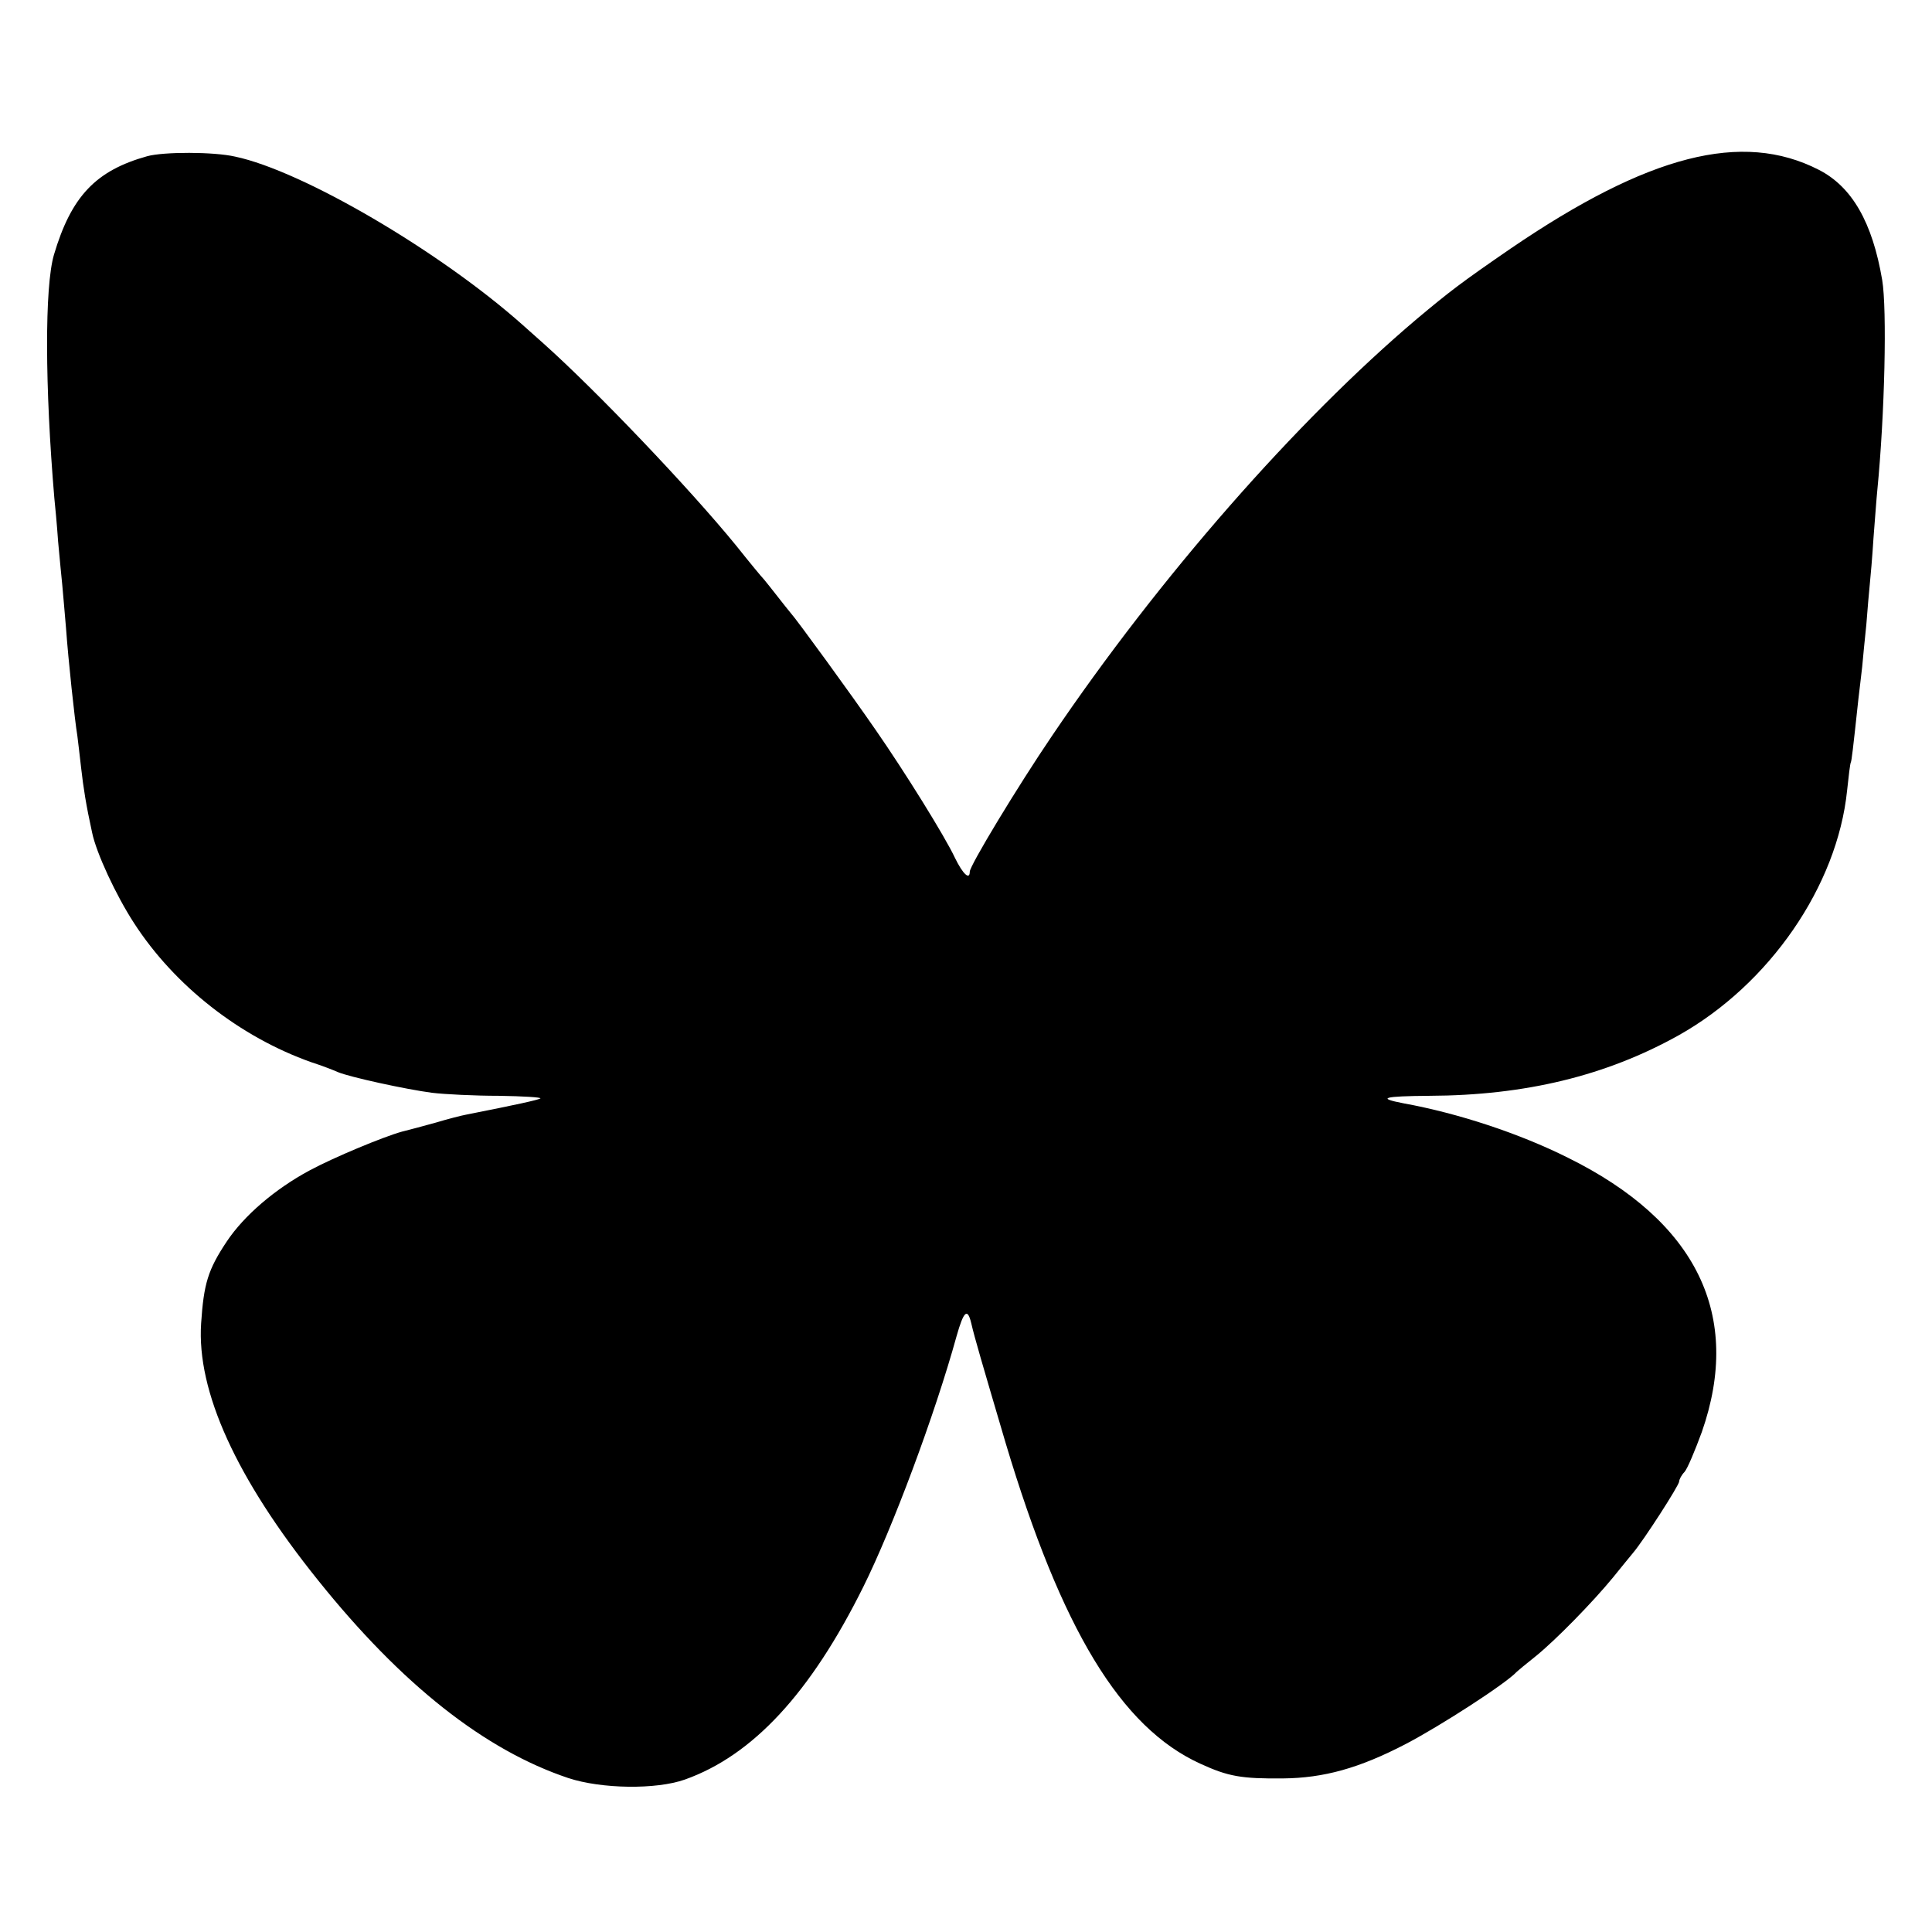
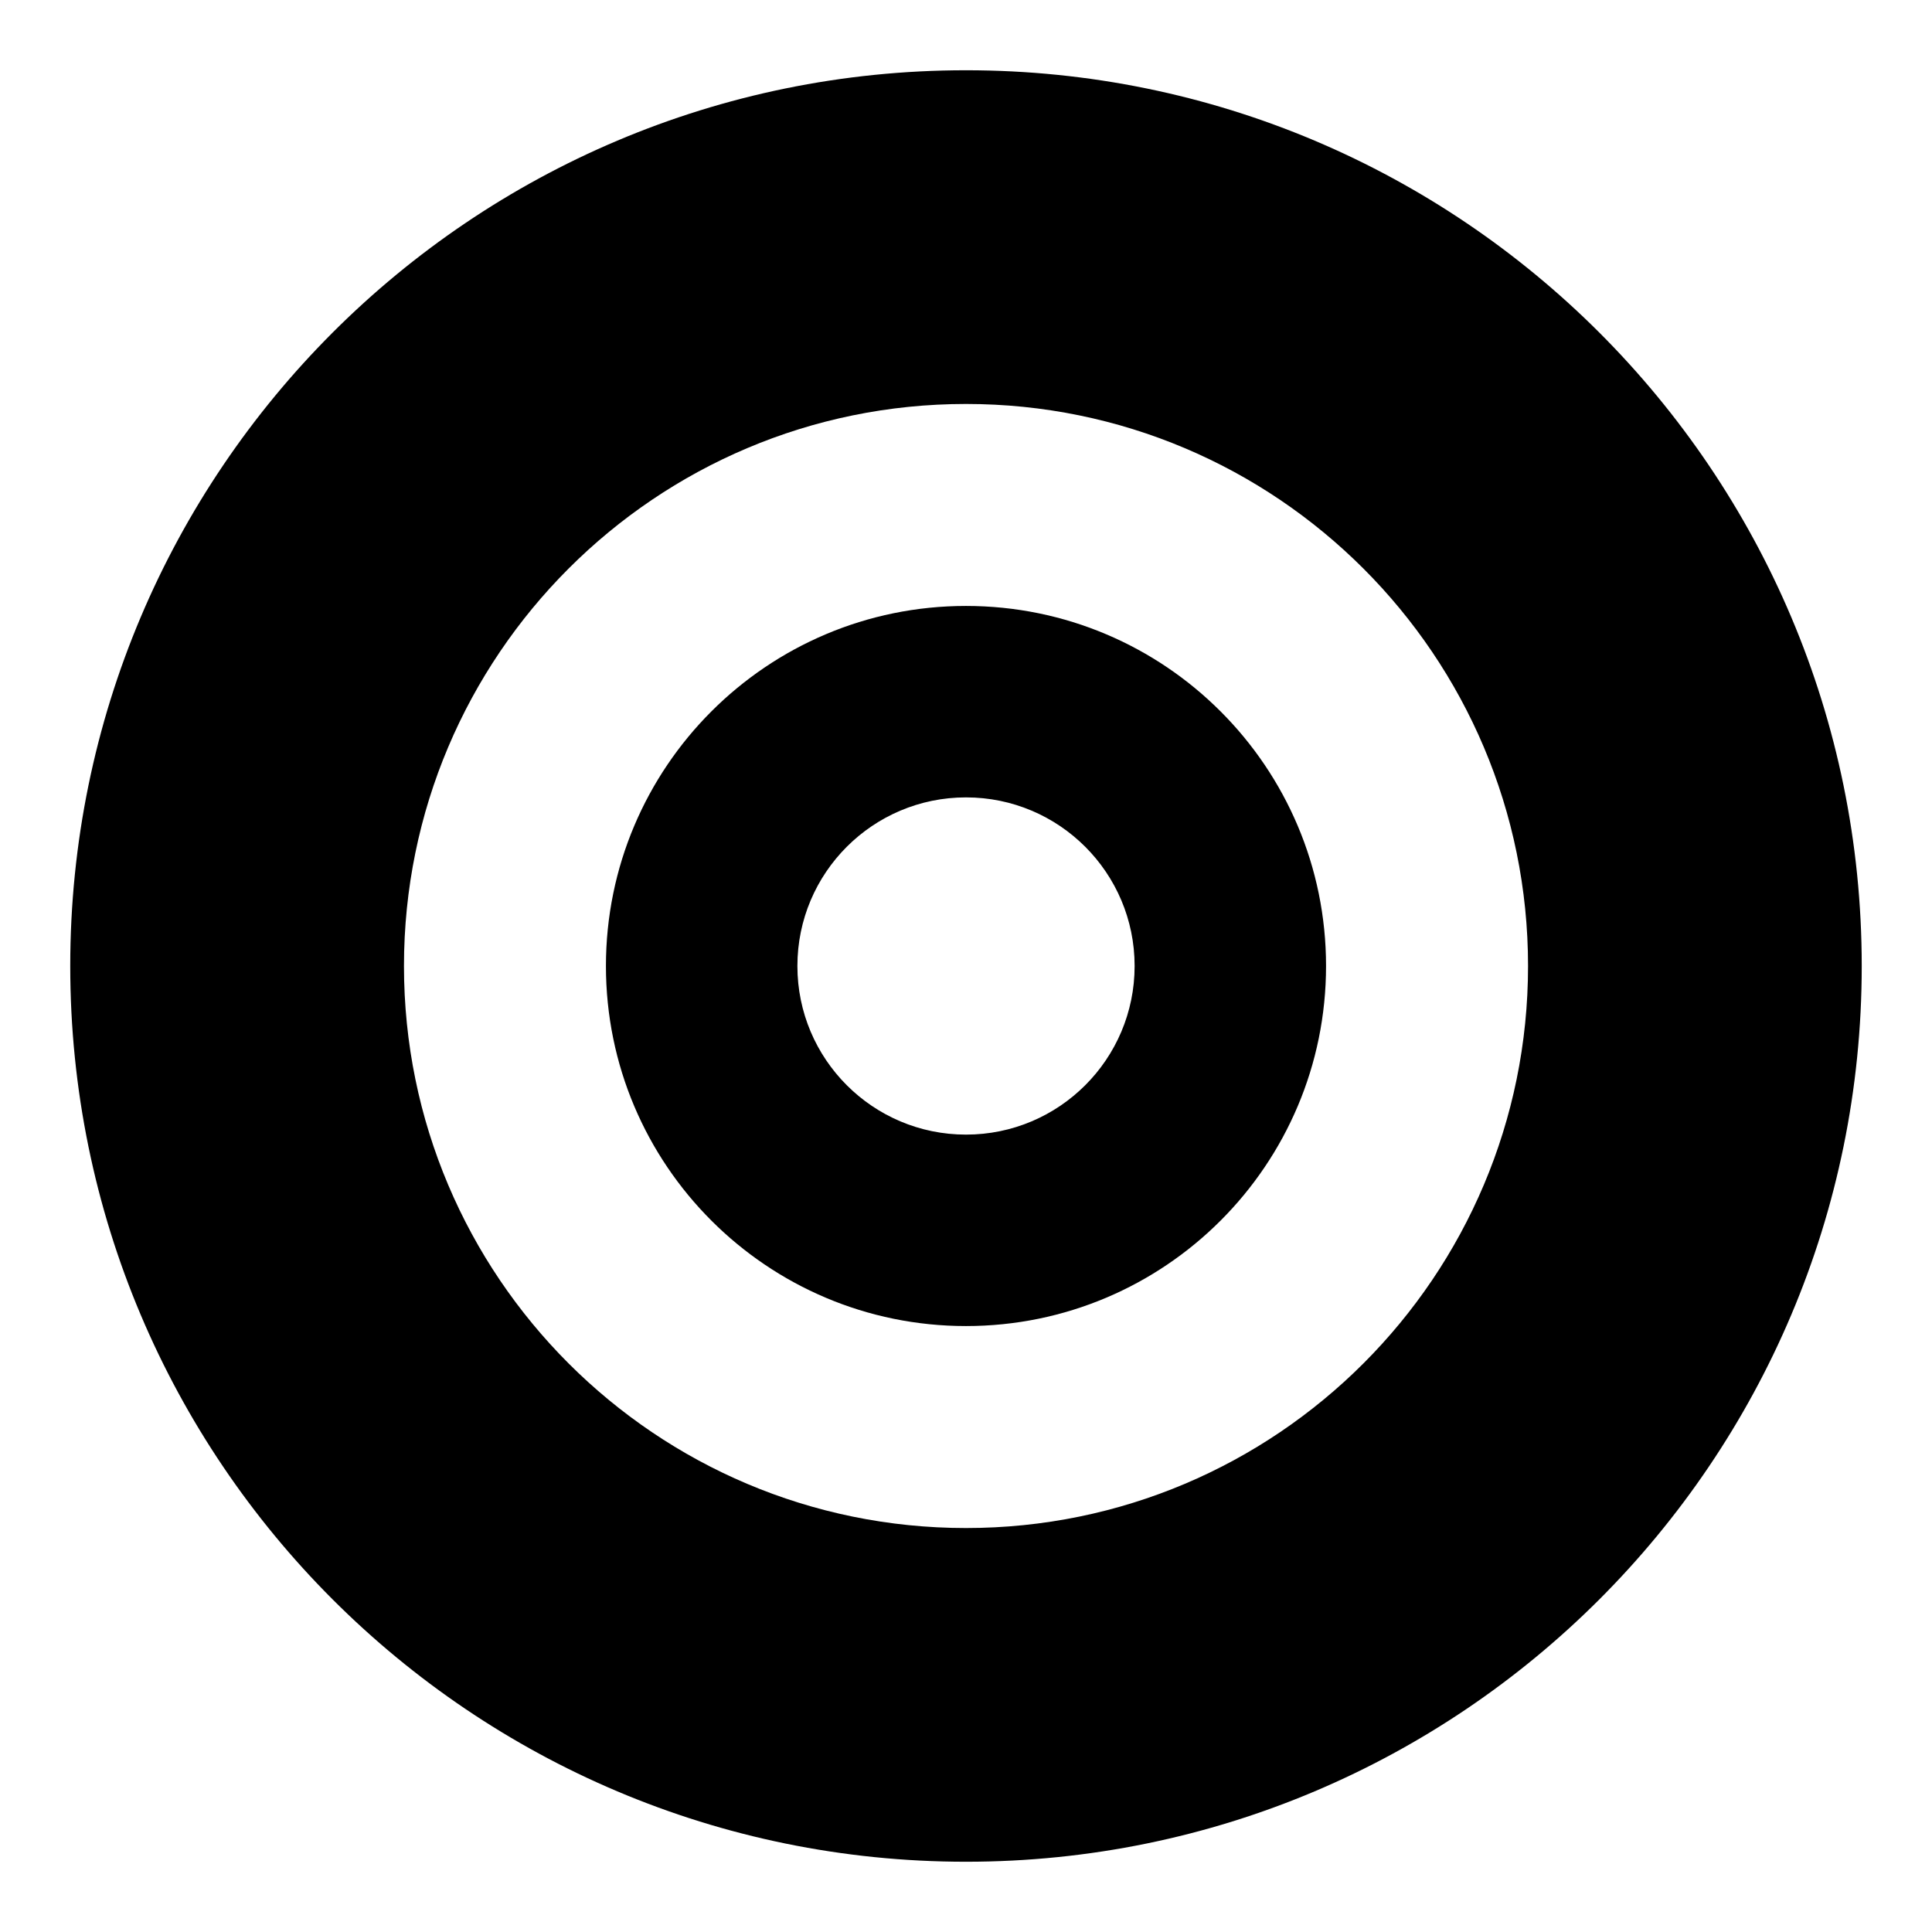
- <svg xmlns="http://www.w3.org/2000/svg" version="1.0" width="512pt" height="512pt" viewBox="0 0 512 512" preserveAspectRatio="xMidYMid meet">
-   <g transform="translate(0,512) scale(0.1,-0.1)" fill="#000000" stroke="none">
-     <path d="M390 4706 c-136 -38 -201 -106 -247 -261 -25 -85 -24 -350 1 -645 2 -19 7 -71 10 -115 4 -44 9 -96 11 -115 2 -19 6 -71 10 -115 6 -84 23 -243 30 -285 2 -14 6 -52 10 -85 6 -53 13 -98 29 -171 11 -54 63 -166 111 -240 108 -167 281 -302 470 -369 28 -9 59 -21 70 -26 30 -13 181 -46 250 -55 33 -4 113 -8 177 -8 64 -1 114 -4 110 -7 -6 -4 -65 -17 -197 -43 -11 -2 -47 -11 -80 -21 -33 -9 -73 -20 -90 -24 -50 -14 -180 -68 -245 -103 -91 -49 -173 -119 -219 -188 -50 -75 -61 -112 -68 -217 -12 -180 93 -411 310 -681 222 -277 442 -450 663 -524 88 -29 233 -31 309 -4 180 64 333 229 473 511 77 155 189 454 247 664 19 67 29 76 39 34 9 -39 27 -100 91 -317 148 -494 305 -754 516 -850 74 -34 109 -40 219 -39 108 1 202 27 325 91 92 48 267 161 295 192 3 3 25 21 50 41 52 42 151 143 205 209 20 25 44 54 53 65 28 33 122 179 122 189 0 5 6 17 14 25 8 9 28 57 46 106 108 309 -13 558 -355 727 -130 65 -292 118 -435 144 -73 14 -54 19 68 20 254 1 468 53 660 160 241 135 421 396 447 649 4 38 8 72 10 75 2 5 5 28 20 168 3 23 7 61 10 85 2 23 7 74 11 112 3 39 7 86 9 105 2 19 7 76 10 125 4 50 8 106 10 125 20 204 26 480 13 558 -26 153 -80 247 -168 292 -203 104 -452 40 -817 -209 -131 -90 -162 -114 -248 -186 -319 -270 -683 -685 -967 -1105 -91 -134 -218 -344 -218 -360 0 -23 -18 -7 -39 36 -27 58 -135 231 -210 339 -64 93 -211 295 -226 311 -5 6 -21 26 -35 44 -14 18 -30 38 -35 44 -6 6 -39 46 -74 90 -124 152 -370 410 -511 536 -19 17 -44 39 -55 49 -218 194 -582 408 -762 446 -57 13 -189 13 -233 1z" />
-   </g>
+ <svg xmlns="http://www.w3.org/2000/svg" viewBox="0 0 1100 1100">
+   <path fill="#000000" fill-rule="evenodd" d="M550 40A510 510 0 1 1 549.99 40zM550 230A320 320 0 1 0 550.01 230zM550 345A205 205 0 1 1 549.99 345zM550 454A96 96 0 1 0 550.01 454z" />
</svg>
